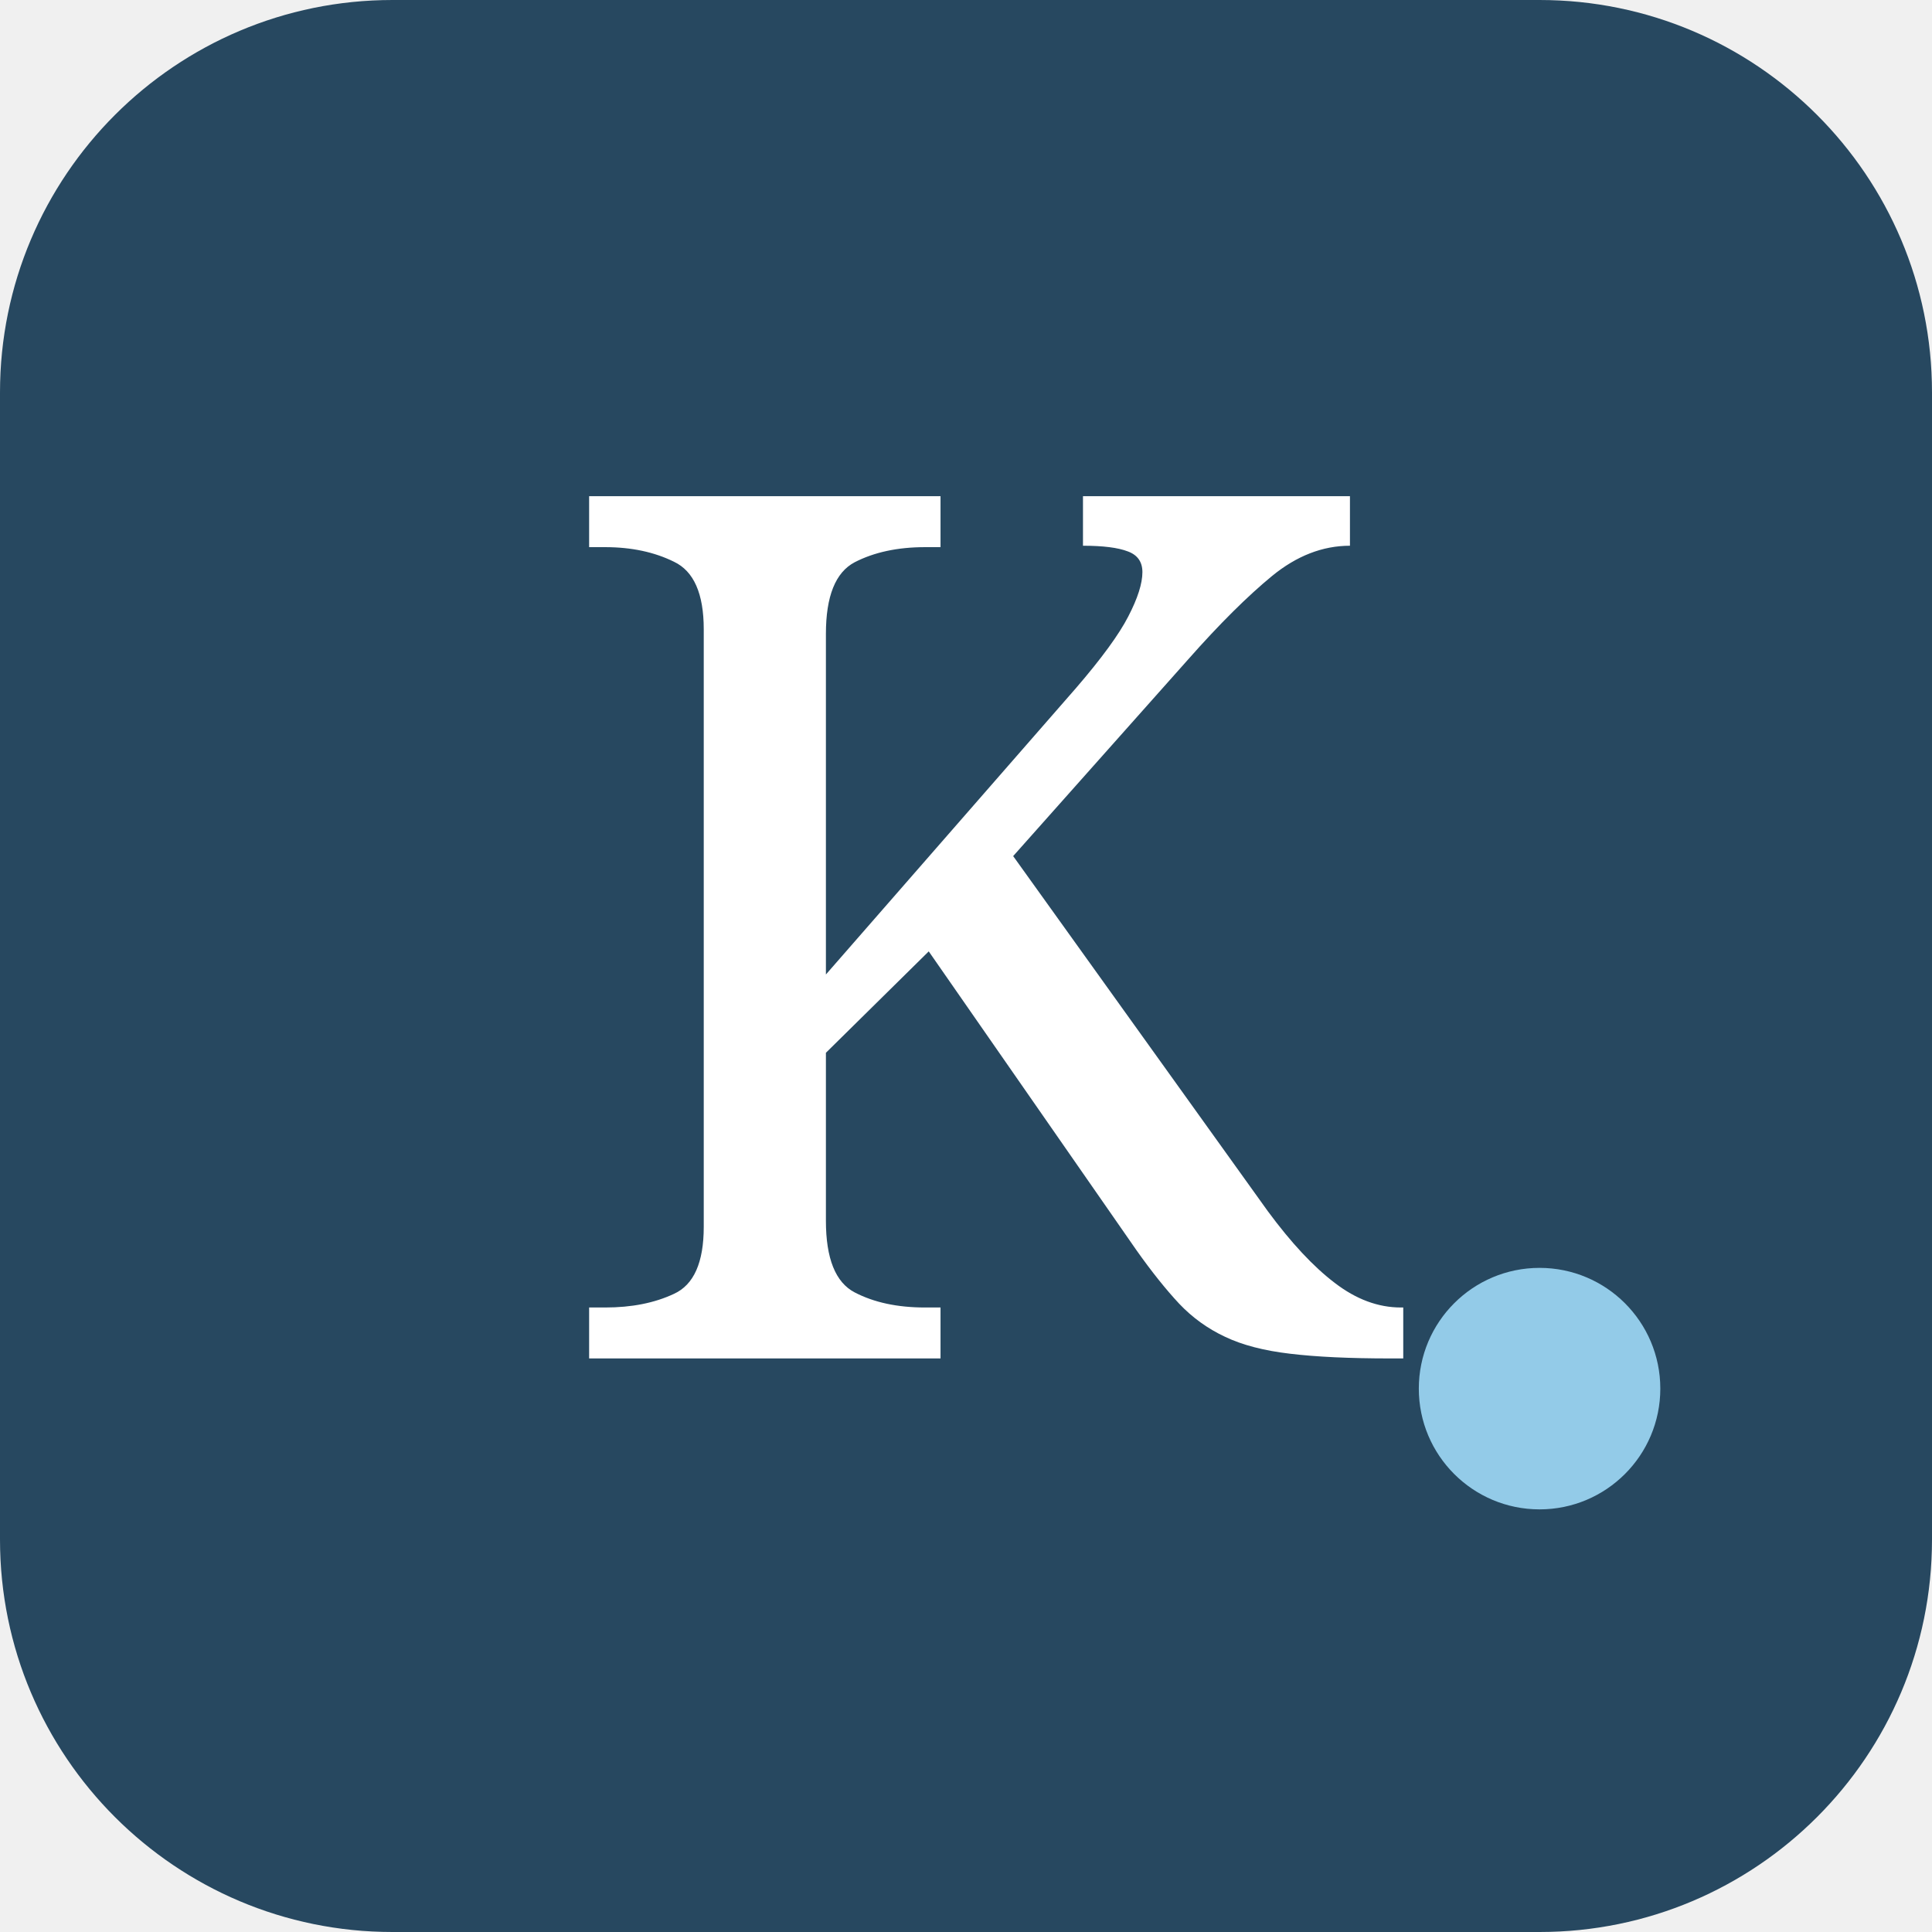
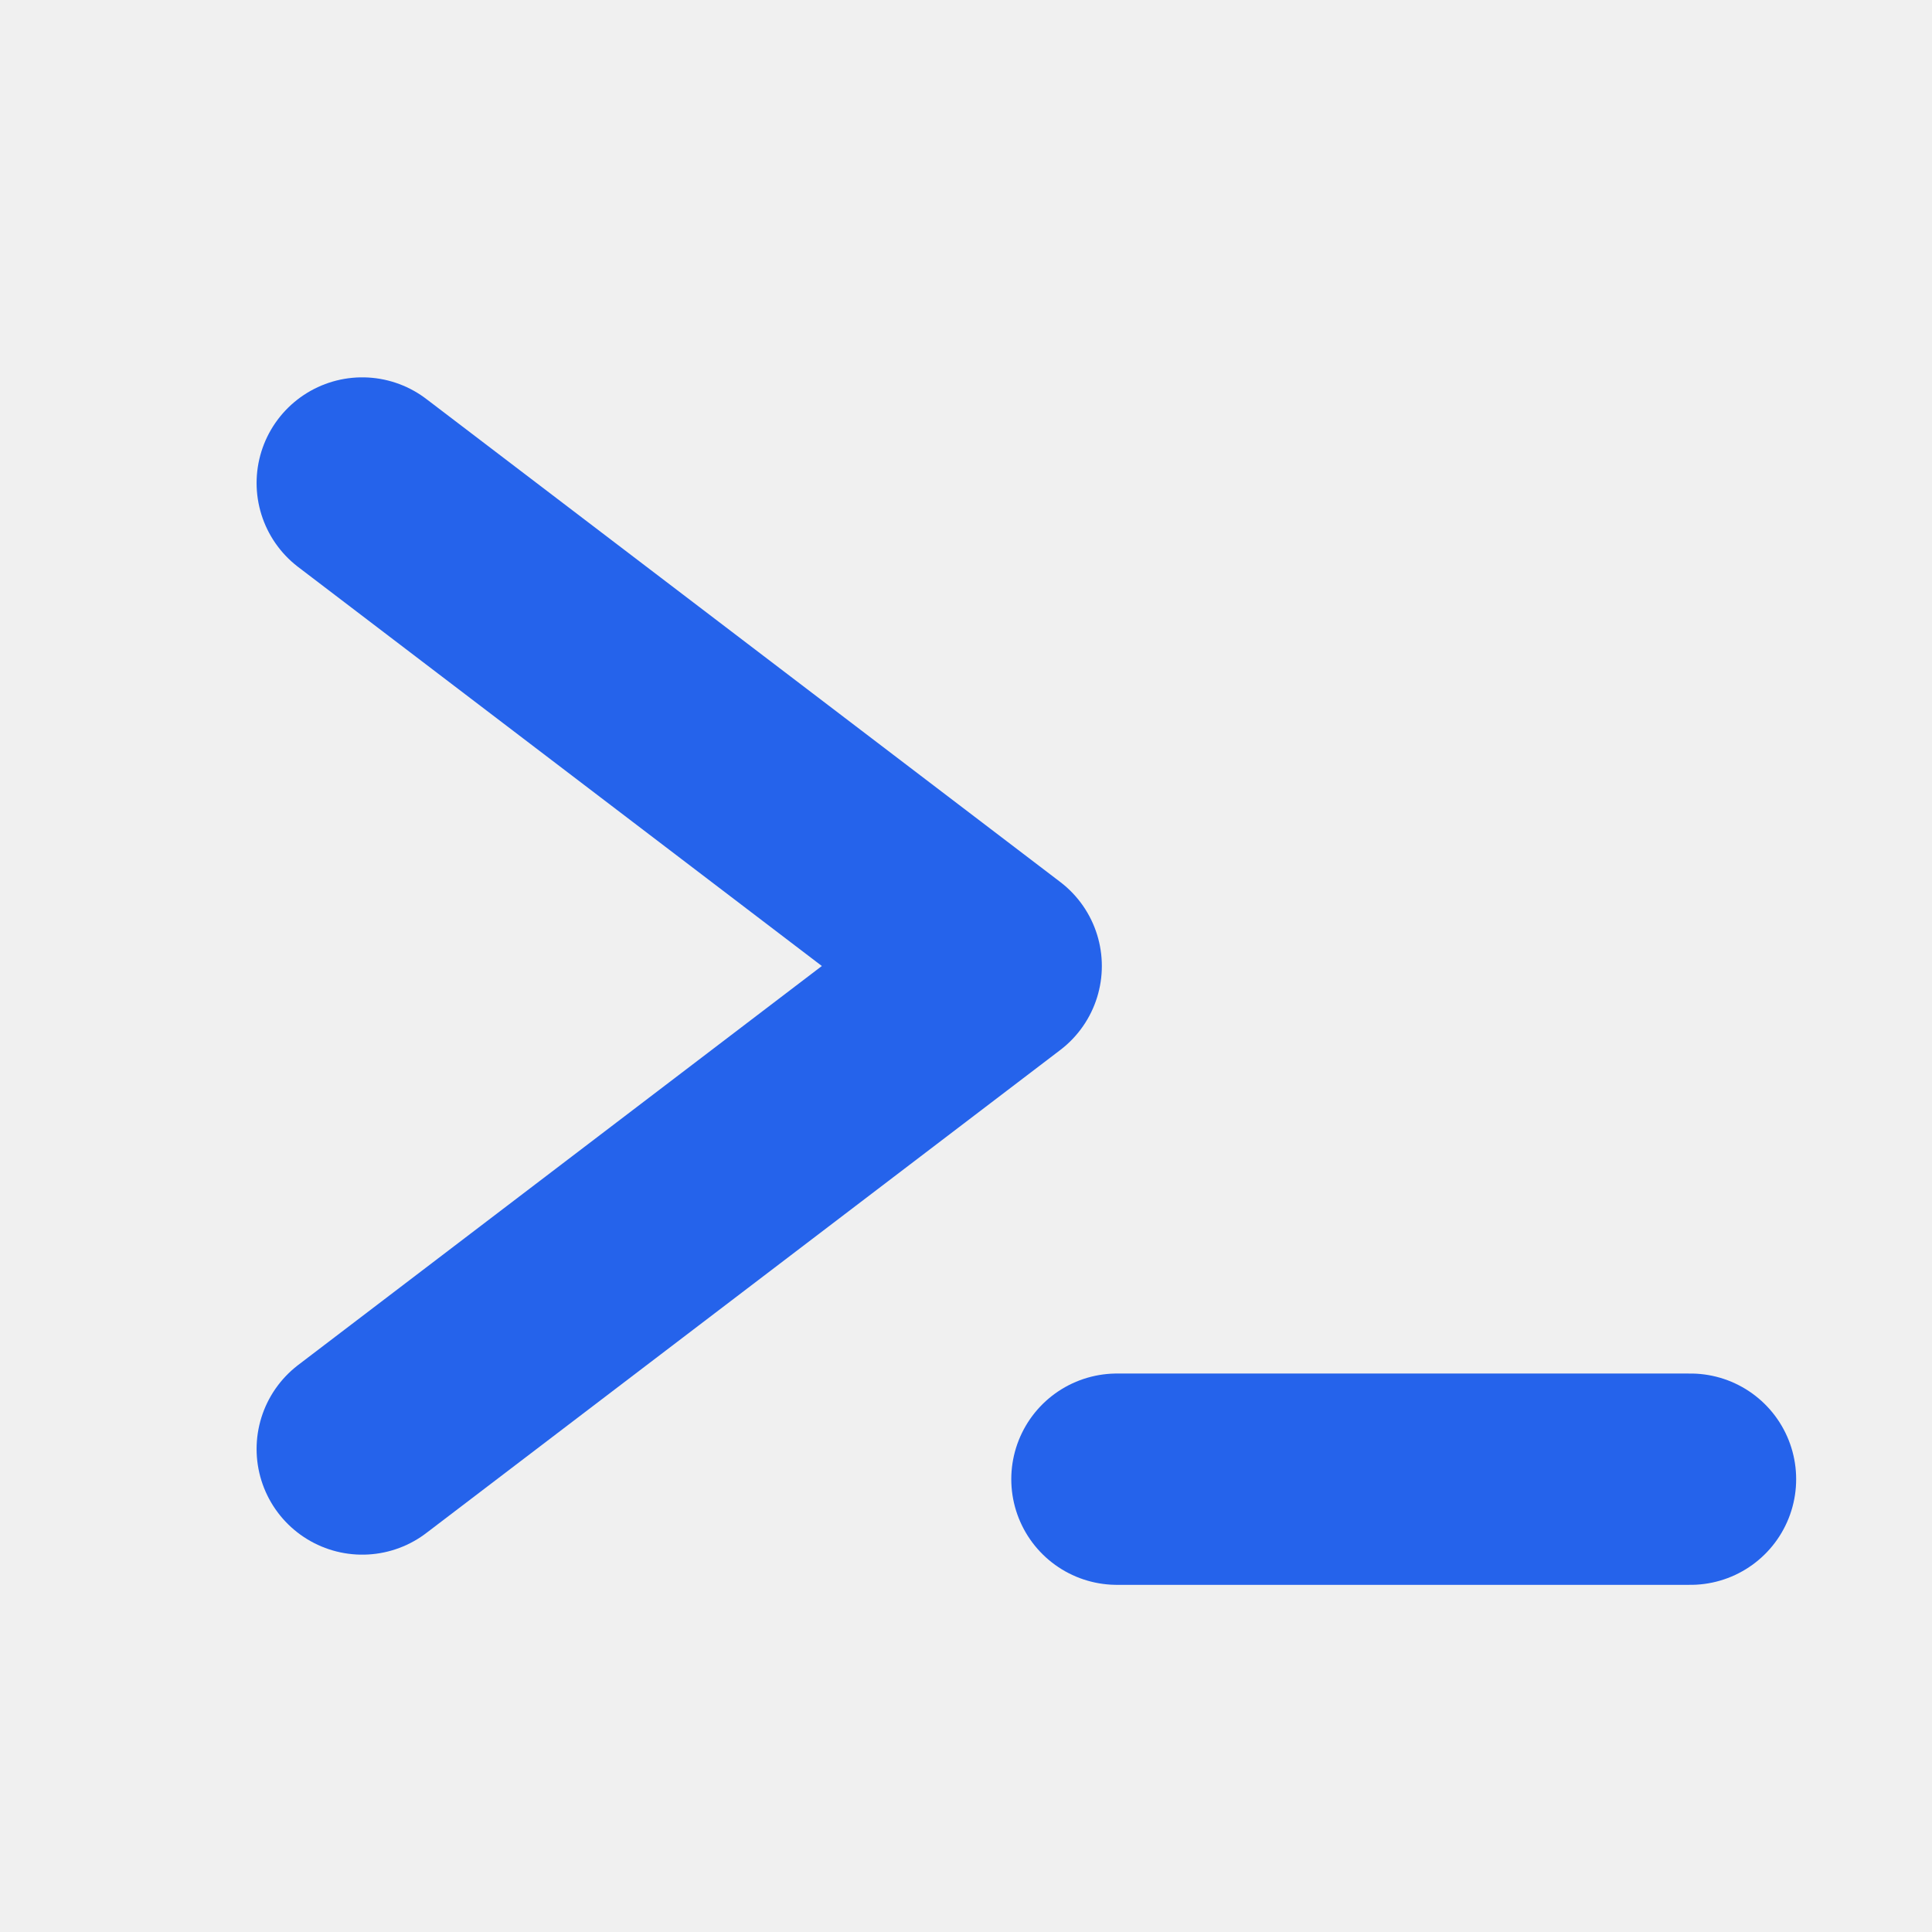
<svg xmlns="http://www.w3.org/2000/svg" viewBox="0 0 64 64">
-   <rect width="64" height="64" rx="13" fill="#274860" />
-   <text x="32" y="45" font-size="40" font-family="Georgia,serif" text-anchor="middle" fill="#fff">K</text>
-   <circle cx="51" cy="46" r="4" fill="#93cbe8" />
+   <path d="M12 16 L33 32 L12 48" fill="none" stroke="#2563eb" stroke-width="7" stroke-linecap="round" stroke-linejoin="round" />
+   <path d="M37 49 H56" fill="none" stroke="#2563eb" stroke-width="7" stroke-linecap="round" />
</svg>
